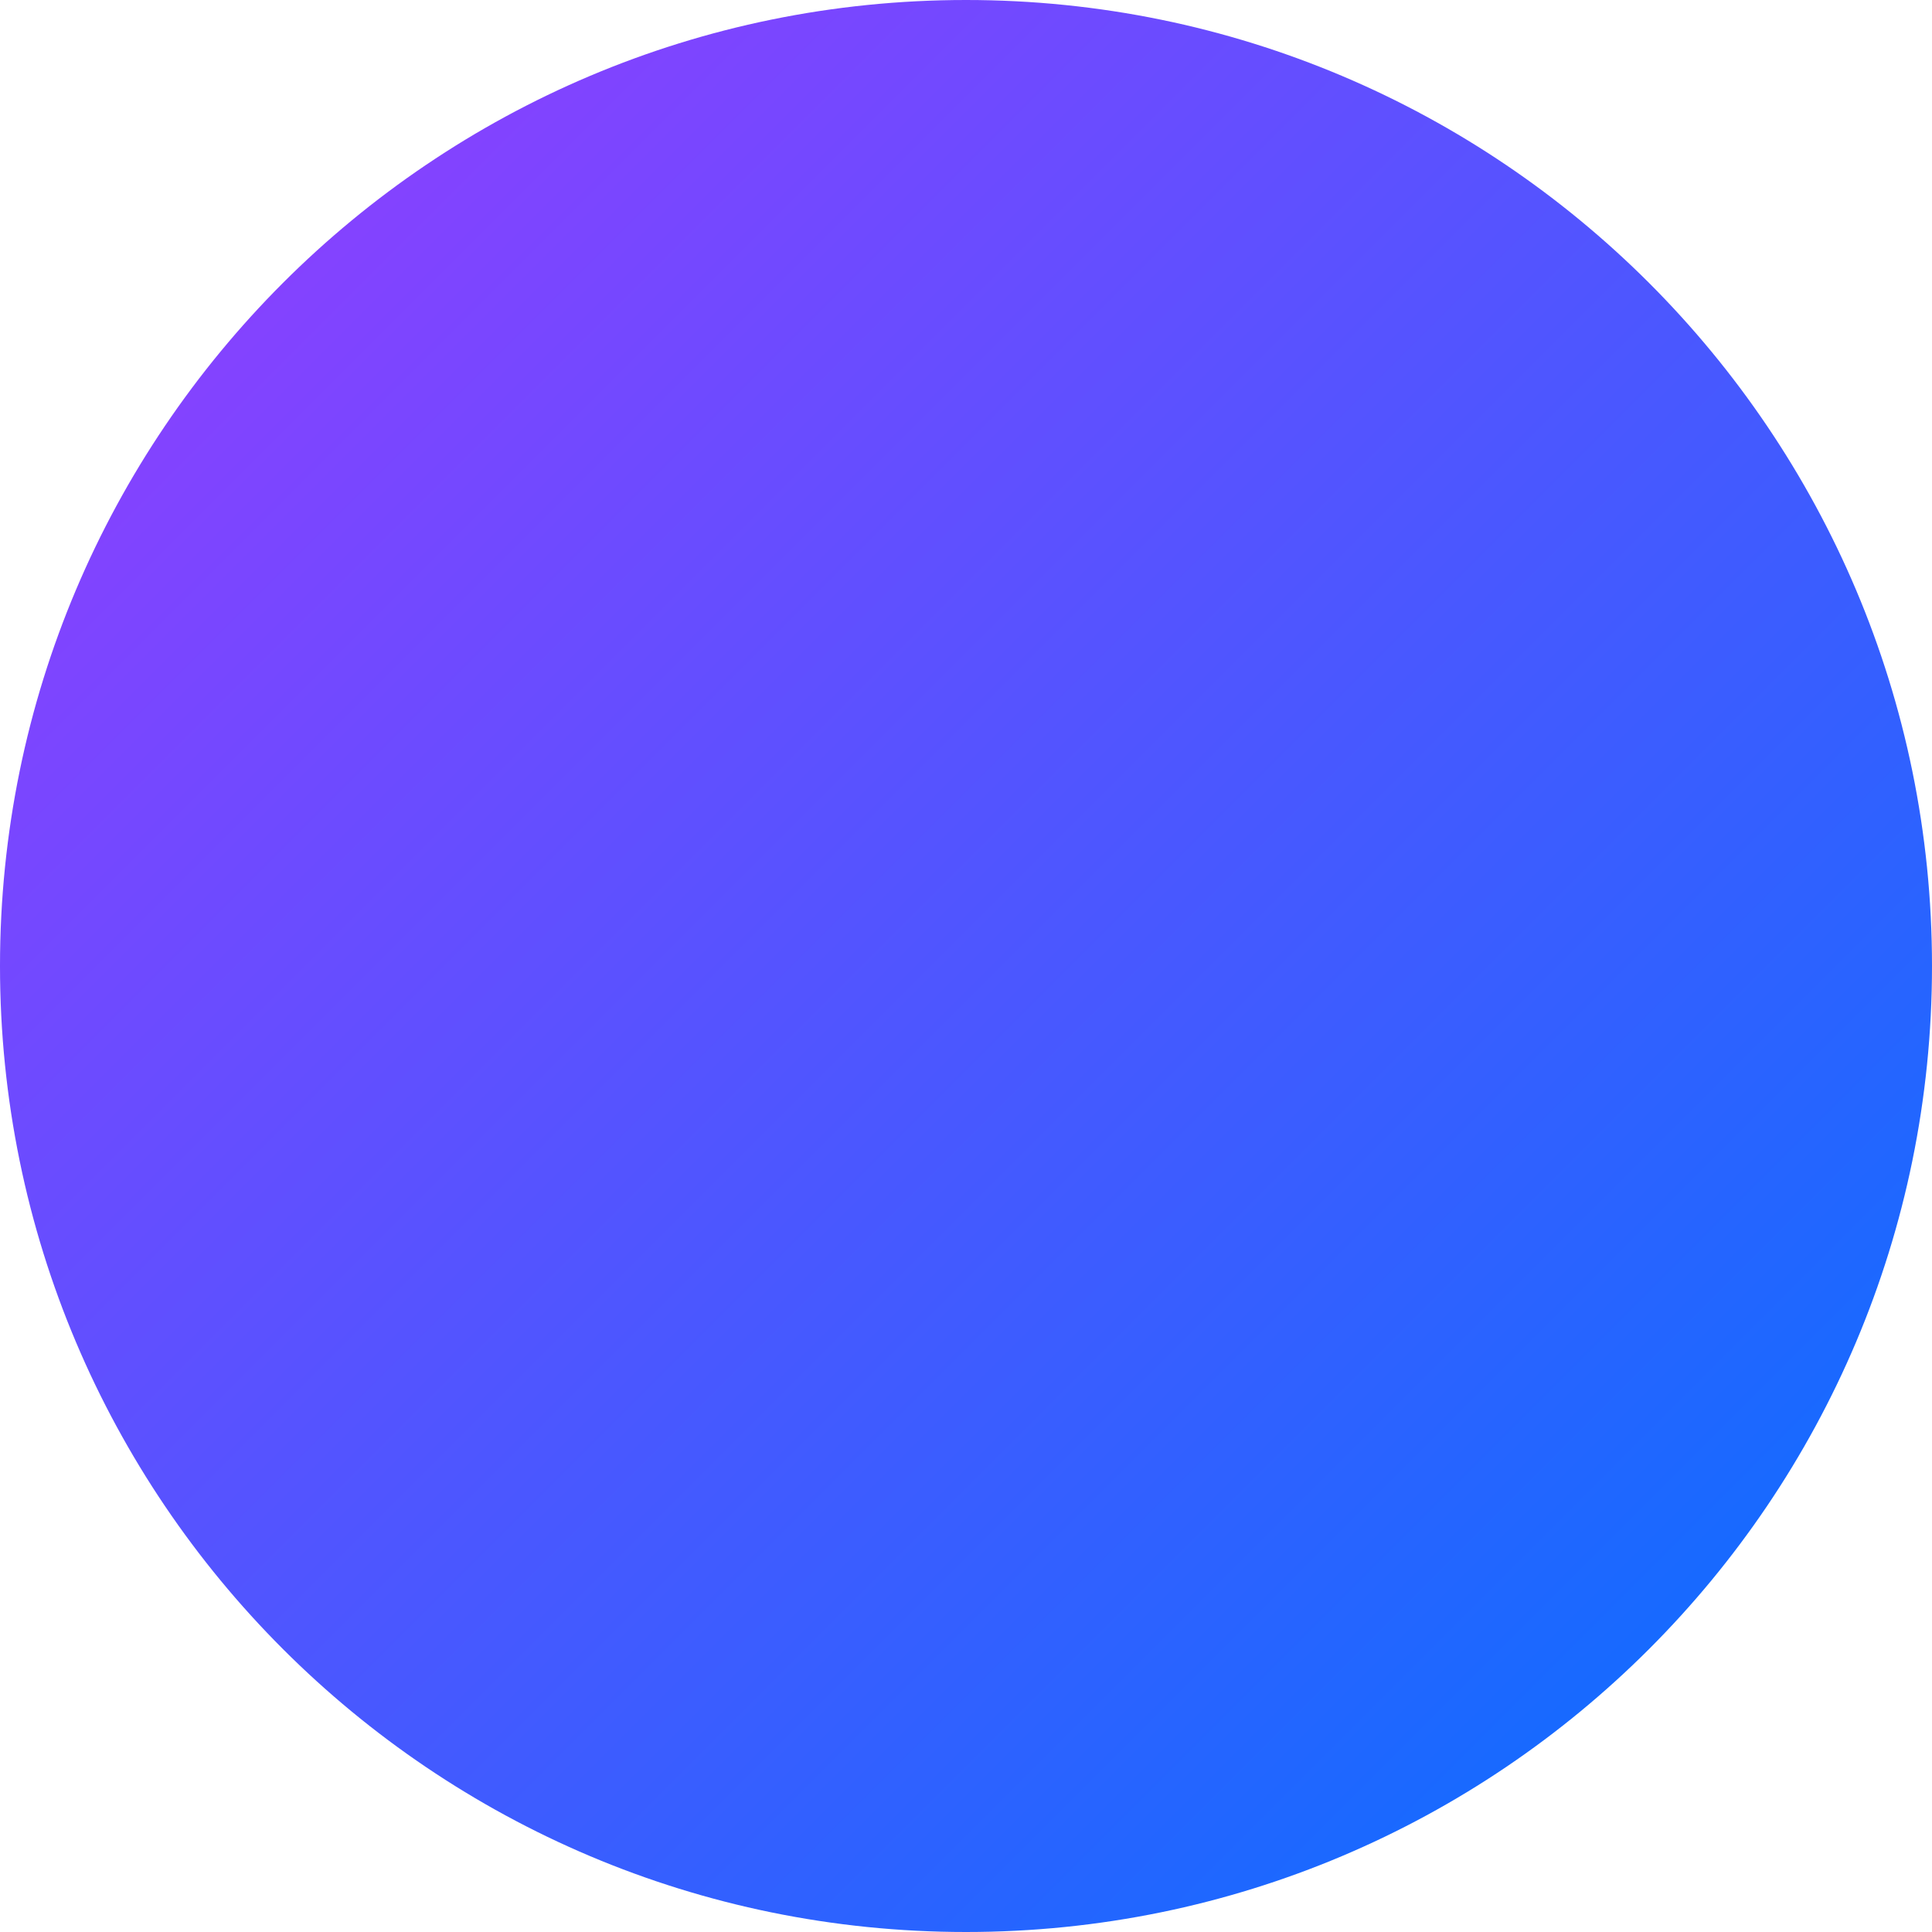
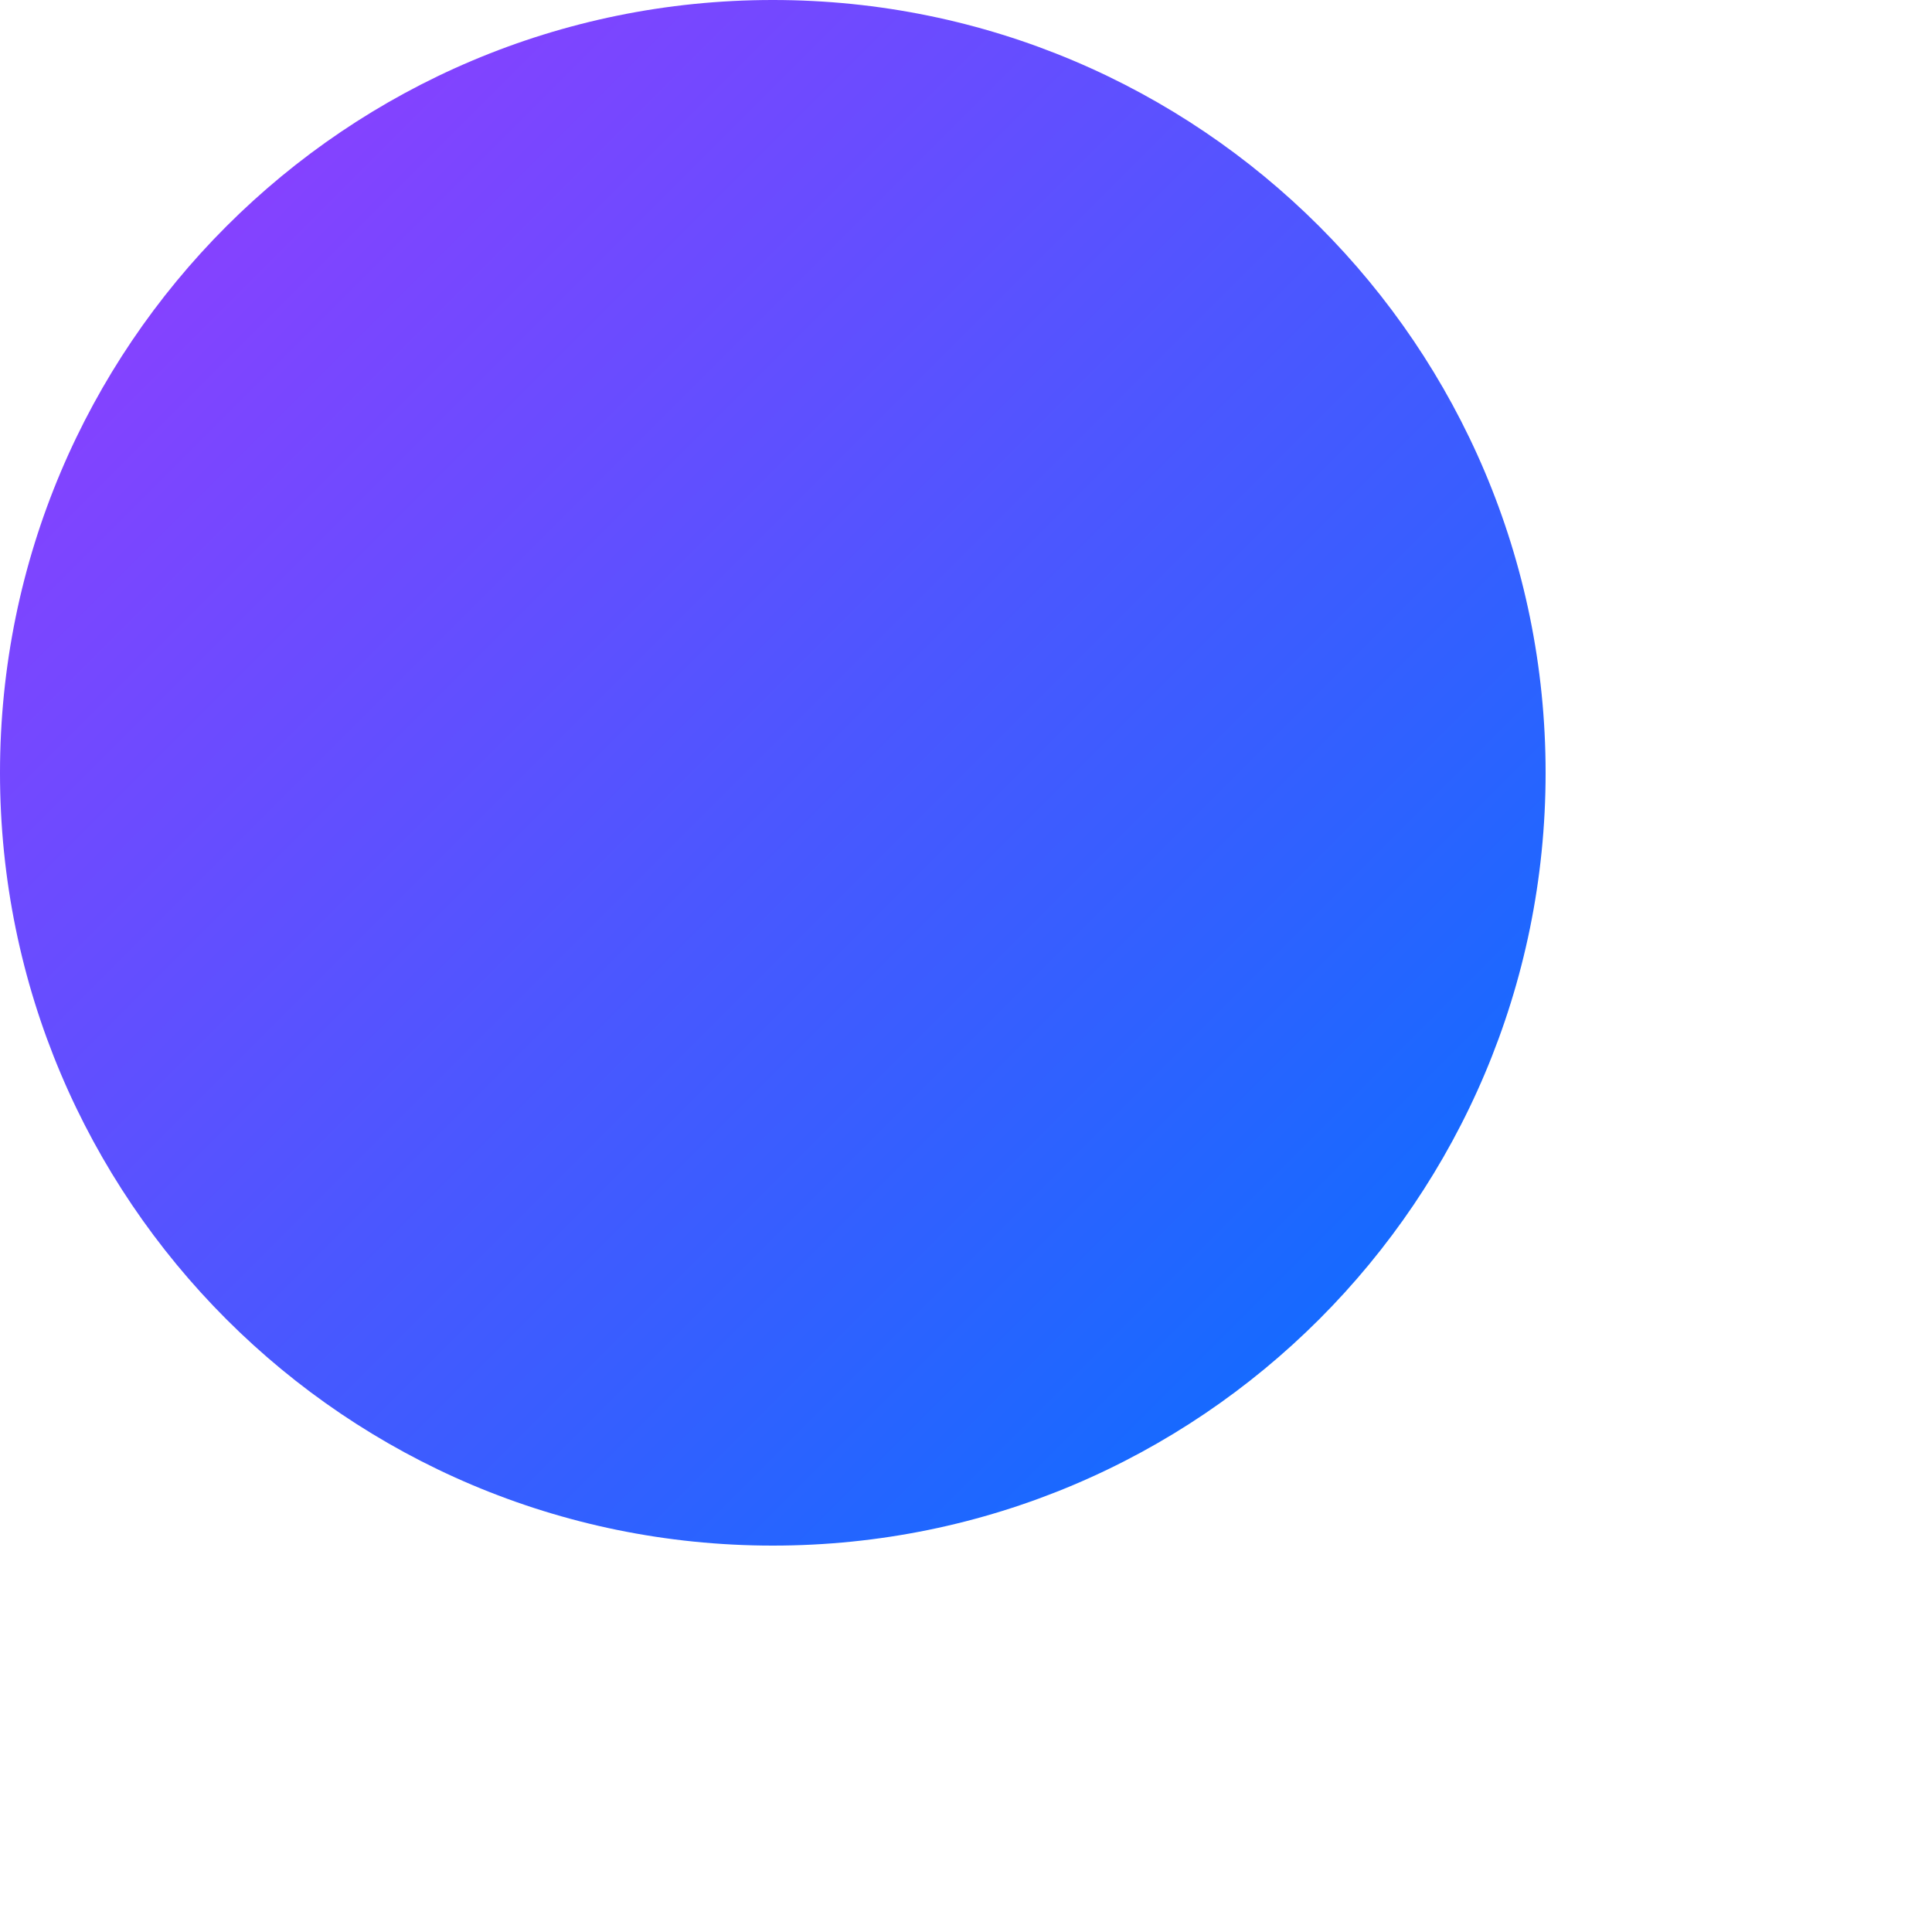
<svg xmlns="http://www.w3.org/2000/svg" viewBox="0 0 100 100">
  <defs>
    <linearGradient id="grad" x1="0%" y1="0%" x2="100%" y2="100%">
      <stop offset="0%" stop-color="#9B3AFF" />
      <stop offset="100%" stop-color="#0072FF" />
    </linearGradient>
  </defs>
-   <circle cx="50" cy="50" r="50" fill="url(#grad)" />
+   <circle cx="40" cy="40" r="40" fill="url(#grad)" />
</svg>
